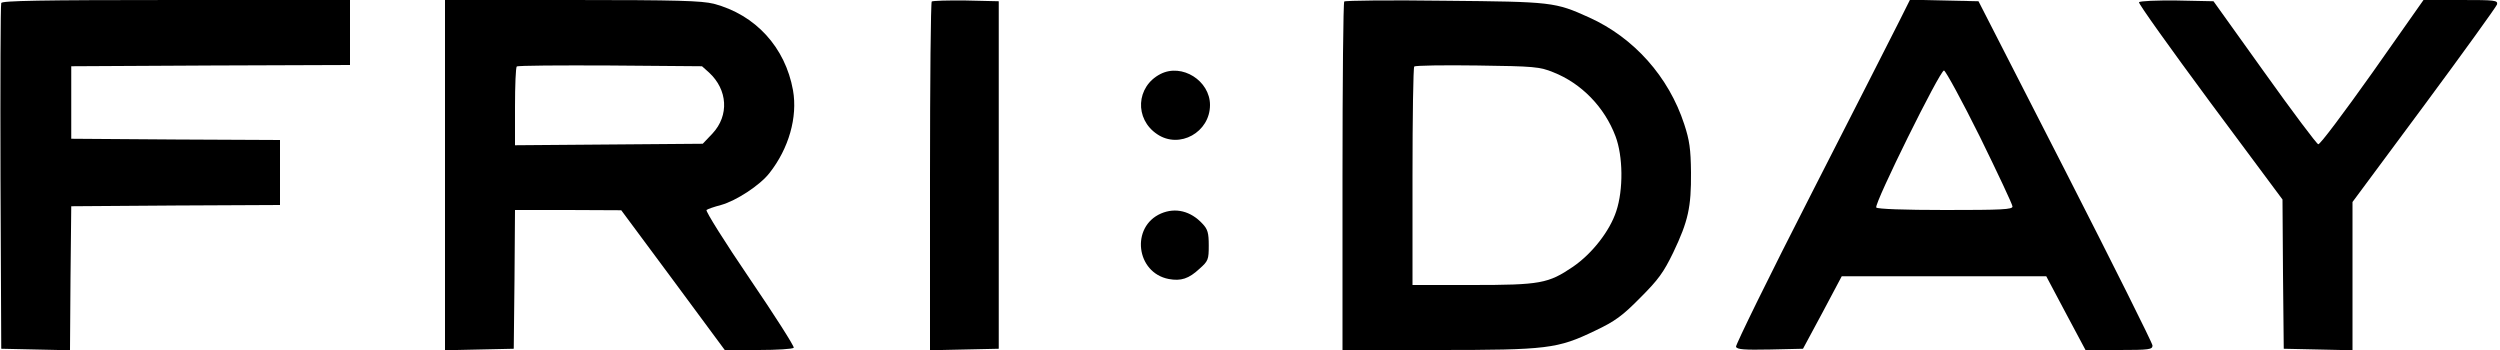
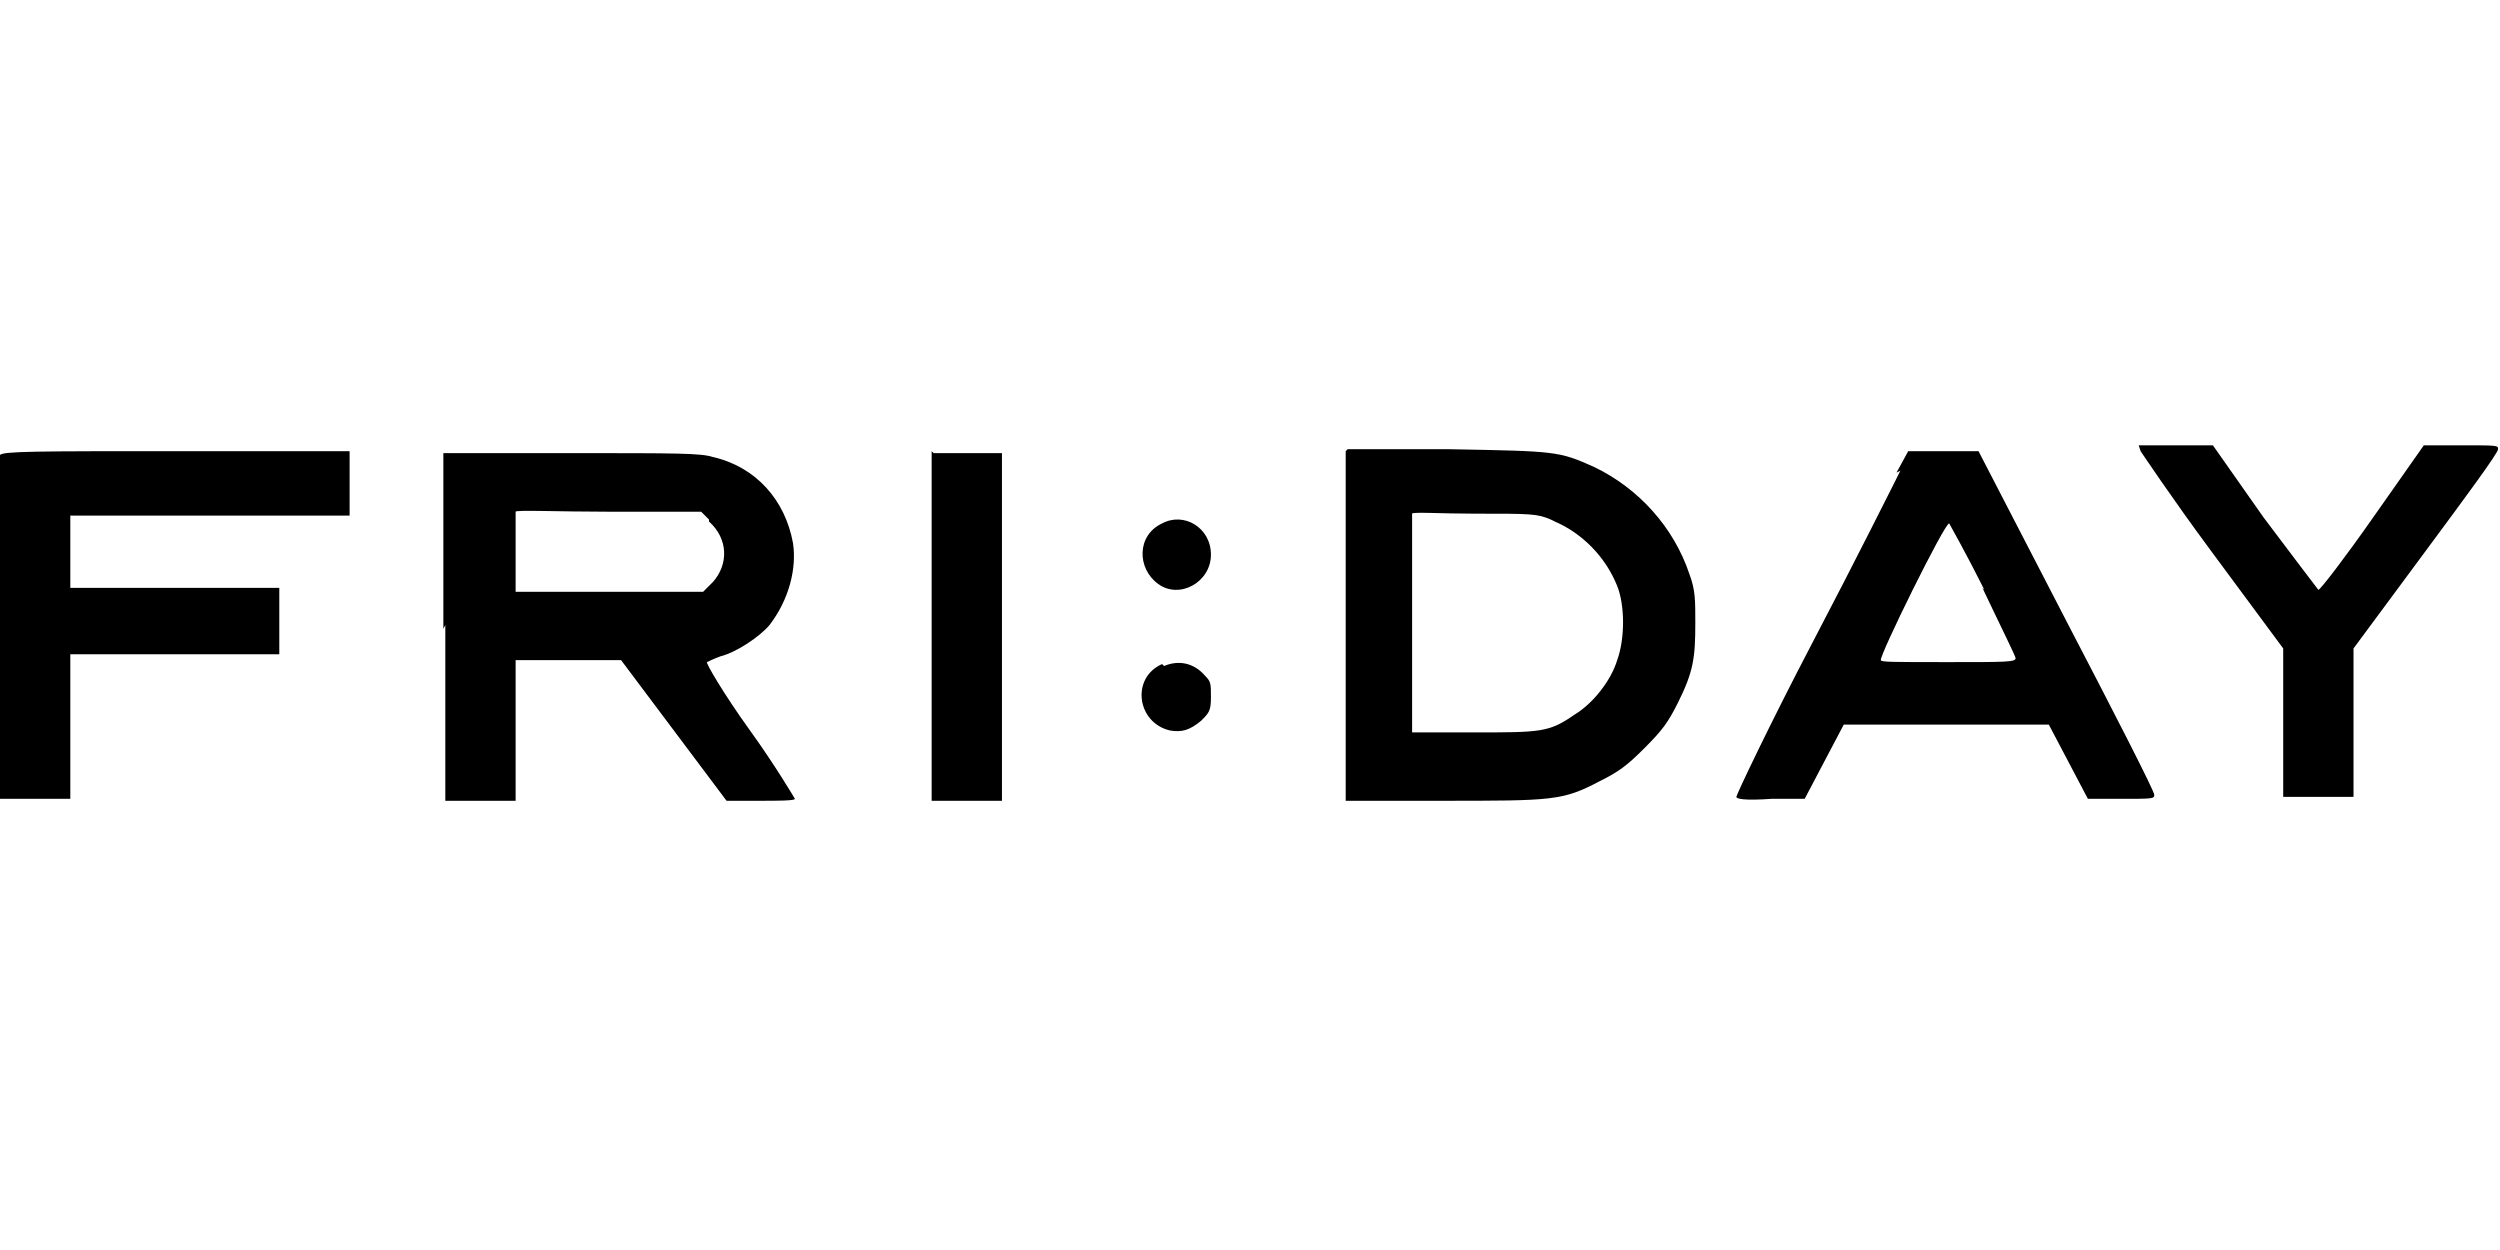
- <svg xmlns="http://www.w3.org/2000/svg" version="1.0" width="1000pt" height="140pt" viewBox="0 0 1000 140" preserveAspectRatio="xMidYMid meet">
-   <g transform="translate(0,140) scale(0.1,-0.1)" fill="#000000" stroke="none">
-     <path d="M5 1388 c-3 -7 -4 -321 -3 -698 l3 -685 137 -3 138 -3 2 288 3 288 418 3 417 2 0 130 0 130 -417 2 -418 3 0 145 0 145 558 3 557 2 0 130 0 130 -695 0 c-547 0 -697 -3 -700 -12z" />
-     <path d="M1780 700 l0 -701 138 3 137 3 3 278 2 277 213 0 212 -1 207 -279 207 -280 135 0 c74 0 137 4 141 9 3 5 -76 129 -176 276 -100 147 -177 270 -173 275 5 4 31 13 58 20 61 17 156 79 194 128 77 98 113 223 94 331 -31 172 -150 302 -317 346 -49 12 -143 15 -567 15 l-508 0 0 -700z m1056 410 c75 -69 81 -172 14 -244 l-39 -41 -375 -3 -376 -3 0 154 c0 85 3 157 7 161 4 4 172 5 374 4 l367 -3 28 -25z" />
-     <path d="M3727 1394 c-4 -4 -7 -319 -7 -701 l0 -694 138 3 137 3 0 695 0 695 -131 3 c-71 1 -133 -1 -137 -4z" />
-     <path d="M5377 1394 c-4 -4 -7 -319 -7 -701 l0 -693 380 0 c441 0 480 5 630 77 80 38 109 59 181 132 73 73 93 101 132 181 60 126 72 181 71 320 -1 94 -6 129 -27 193 -62 190 -201 346 -380 427 -137 62 -147 63 -577 67 -217 3 -399 1 -403 -3z m836 -283 c112 -44 205 -139 249 -256 30 -79 32 -213 3 -300 -26 -79 -96 -169 -173 -222 -99 -67 -130 -73 -404 -73 l-238 0 0 433 c0 239 3 437 7 441 4 4 118 6 253 4 227 -3 249 -5 303 -27z" />
-     <path d="M7596 1313 c-24 -48 -182 -358 -350 -687 -169 -330 -304 -606 -302 -613 4 -11 33 -13 137 -11 l131 3 78 145 77 145 409 0 409 0 78 -147 79 -148 134 0 c121 0 134 2 134 18 0 9 -157 323 -348 697 l-348 680 -137 3 -137 3 -44 -88z m324 -461 c71 -145 130 -270 130 -278 0 -12 -42 -14 -269 -14 -165 0 -272 4 -276 10 -9 15 256 551 271 548 7 -2 72 -121 144 -266z" />
-     <path d="M8556 1391 c-3 -5 125 -184 284 -399 l290 -390 2 -298 3 -299 138 -3 137 -3 0 297 0 296 287 387 c157 212 288 394 291 403 4 17 -7 18 -145 18 l-149 0 -204 -290 c-113 -159 -210 -289 -217 -287 -6 1 -103 130 -215 287 l-204 285 -146 3 c-81 1 -149 -2 -152 -7z" />
-     <path d="M4642 1104 c-98 -50 -105 -180 -13 -241 89 -60 211 8 211 117 0 97 -112 168 -198 124z" />
-     <path d="M4644 546 c-122 -53 -100 -237 31 -262 49 -9 80 1 123 41 35 31 37 37 37 93 0 50 -4 65 -25 87 -47 51 -108 66 -166 41z" />
+ <svg xmlns="http://www.w3.org/2000/svg" version="1.1" viewBox="0 0 128 64">
+   <g>
+     <g id="Ebene_1">
+       <g>
+         <path d="M0,23.2c0,0,0,4.1,0,8.9v8.8s1.8,0,1.8,0h1.8s0-3.7,0-3.7v-3.7s5.4,0,5.4,0h5.3v-3.4h-5.3s-5.4,0-5.4,0v-3.7h7.2s7.1,0,7.1,0v-3.3h-8.9c-7,0-8.9,0-9,.2Z" />
+         <path d="M22.8,32v9h1.8s1.8,0,1.8,0v-3.6s0-3.6,0-3.6h5.4s2.7,3.6,2.7,3.6l2.7,3.6h1.7c.9,0,1.8,0,1.8-.1,0,0-1-1.7-2.3-3.5s-2.3-3.5-2.2-3.5c0,0,.4-.2.7-.3.8-.2,2-1,2.5-1.6,1-1.3,1.4-2.9,1.2-4.2-.4-2.2-1.9-3.9-4.1-4.4-.6-.2-1.8-.2-7.3-.2h-6.5v9ZM36.3,26.7c1,.9,1,2.2.2,3.1l-.5.5h-4.8s-4.8,0-4.8,0v-2c0-1.1,0-2,0-2.1s2.2,0,4.8,0h4.7s.4.4.4.4Z" />
+         <path d="M47.7,23.1c0,0,0,4.1,0,9v8.9h1.8s1.8,0,1.8,0v-17.8h-1.7c-.9,0-1.7,0-1.8,0Z" />
+         <path d="M68.9,23.1c0,0,0,4.1,0,9v8.9h4.9c5.7,0,6.2,0,8.1-1,1-.5,1.4-.8,2.3-1.7.9-.9,1.2-1.3,1.7-2.3.8-1.6.9-2.3.9-4.1,0-1.2,0-1.7-.3-2.5-.8-2.4-2.6-4.4-4.9-5.5-1.8-.8-1.9-.8-7.4-.9-2.8,0-5.1,0-5.2,0ZM79.6,26.7c1.4.6,2.6,1.8,3.2,3.3.4,1,.4,2.7,0,3.8-.3,1-1.2,2.2-2.2,2.8-1.3.9-1.7.9-5.2.9h-3.1v-5.5c0-3.1,0-5.6,0-5.7s1.5,0,3.2,0c2.9,0,3.2,0,3.9.3Z" />
+         <path d="M97.3,24.1c-.3.6-2.3,4.6-4.5,8.8-2.2,4.2-3.9,7.8-3.9,7.9,0,.1.4.2,1.8.1h1.7s1-1.9,1-1.9l1-1.9h10.5l1,1.9,1,1.9h1.7c1.6,0,1.7,0,1.7-.2s-2-4.1-4.5-8.9l-4.5-8.7h-1.8s-1.8,0-1.8,0l-.6,1.1ZM101.5,30.1c.9,1.9,1.7,3.5,1.7,3.6,0,.2-.5.2-3.4.2s-3.5,0-3.5-.1c-.1-.2,3.3-7.1,3.5-7,0,0,.9,1.6,1.8,3.4Z" />
+         <path d="M109.6,23.1c0,0,1.6,2.4,3.6,5.1l3.7,5v3.8s0,3.8,0,3.8h1.8s1.8,0,1.8,0v-7.6l3.7-5c2-2.7,3.7-5,3.7-5.2,0-.2,0-.2-1.9-.2h-1.9l-2.6,3.7c-1.4,2-2.7,3.7-2.8,3.7,0,0-1.3-1.7-2.8-3.7l-2.6-3.7h-1.9c-1,0-1.9,0-1.9,0Z" />
+         <path d="M59.5,26.8c-1.3.6-1.3,2.3-.2,3.1,1.1.8,2.7-.1,2.7-1.5s-1.4-2.2-2.5-1.6Z" />
+         <path d="M59.5,34c-1.6.7-1.3,3,.4,3.4.6.1,1,0,1.6-.5.4-.4.5-.5.5-1.2s0-.8-.3-1.1c-.6-.7-1.4-.8-2.1-.5Z" />
+       </g>
+     </g>
  </g>
</svg>
